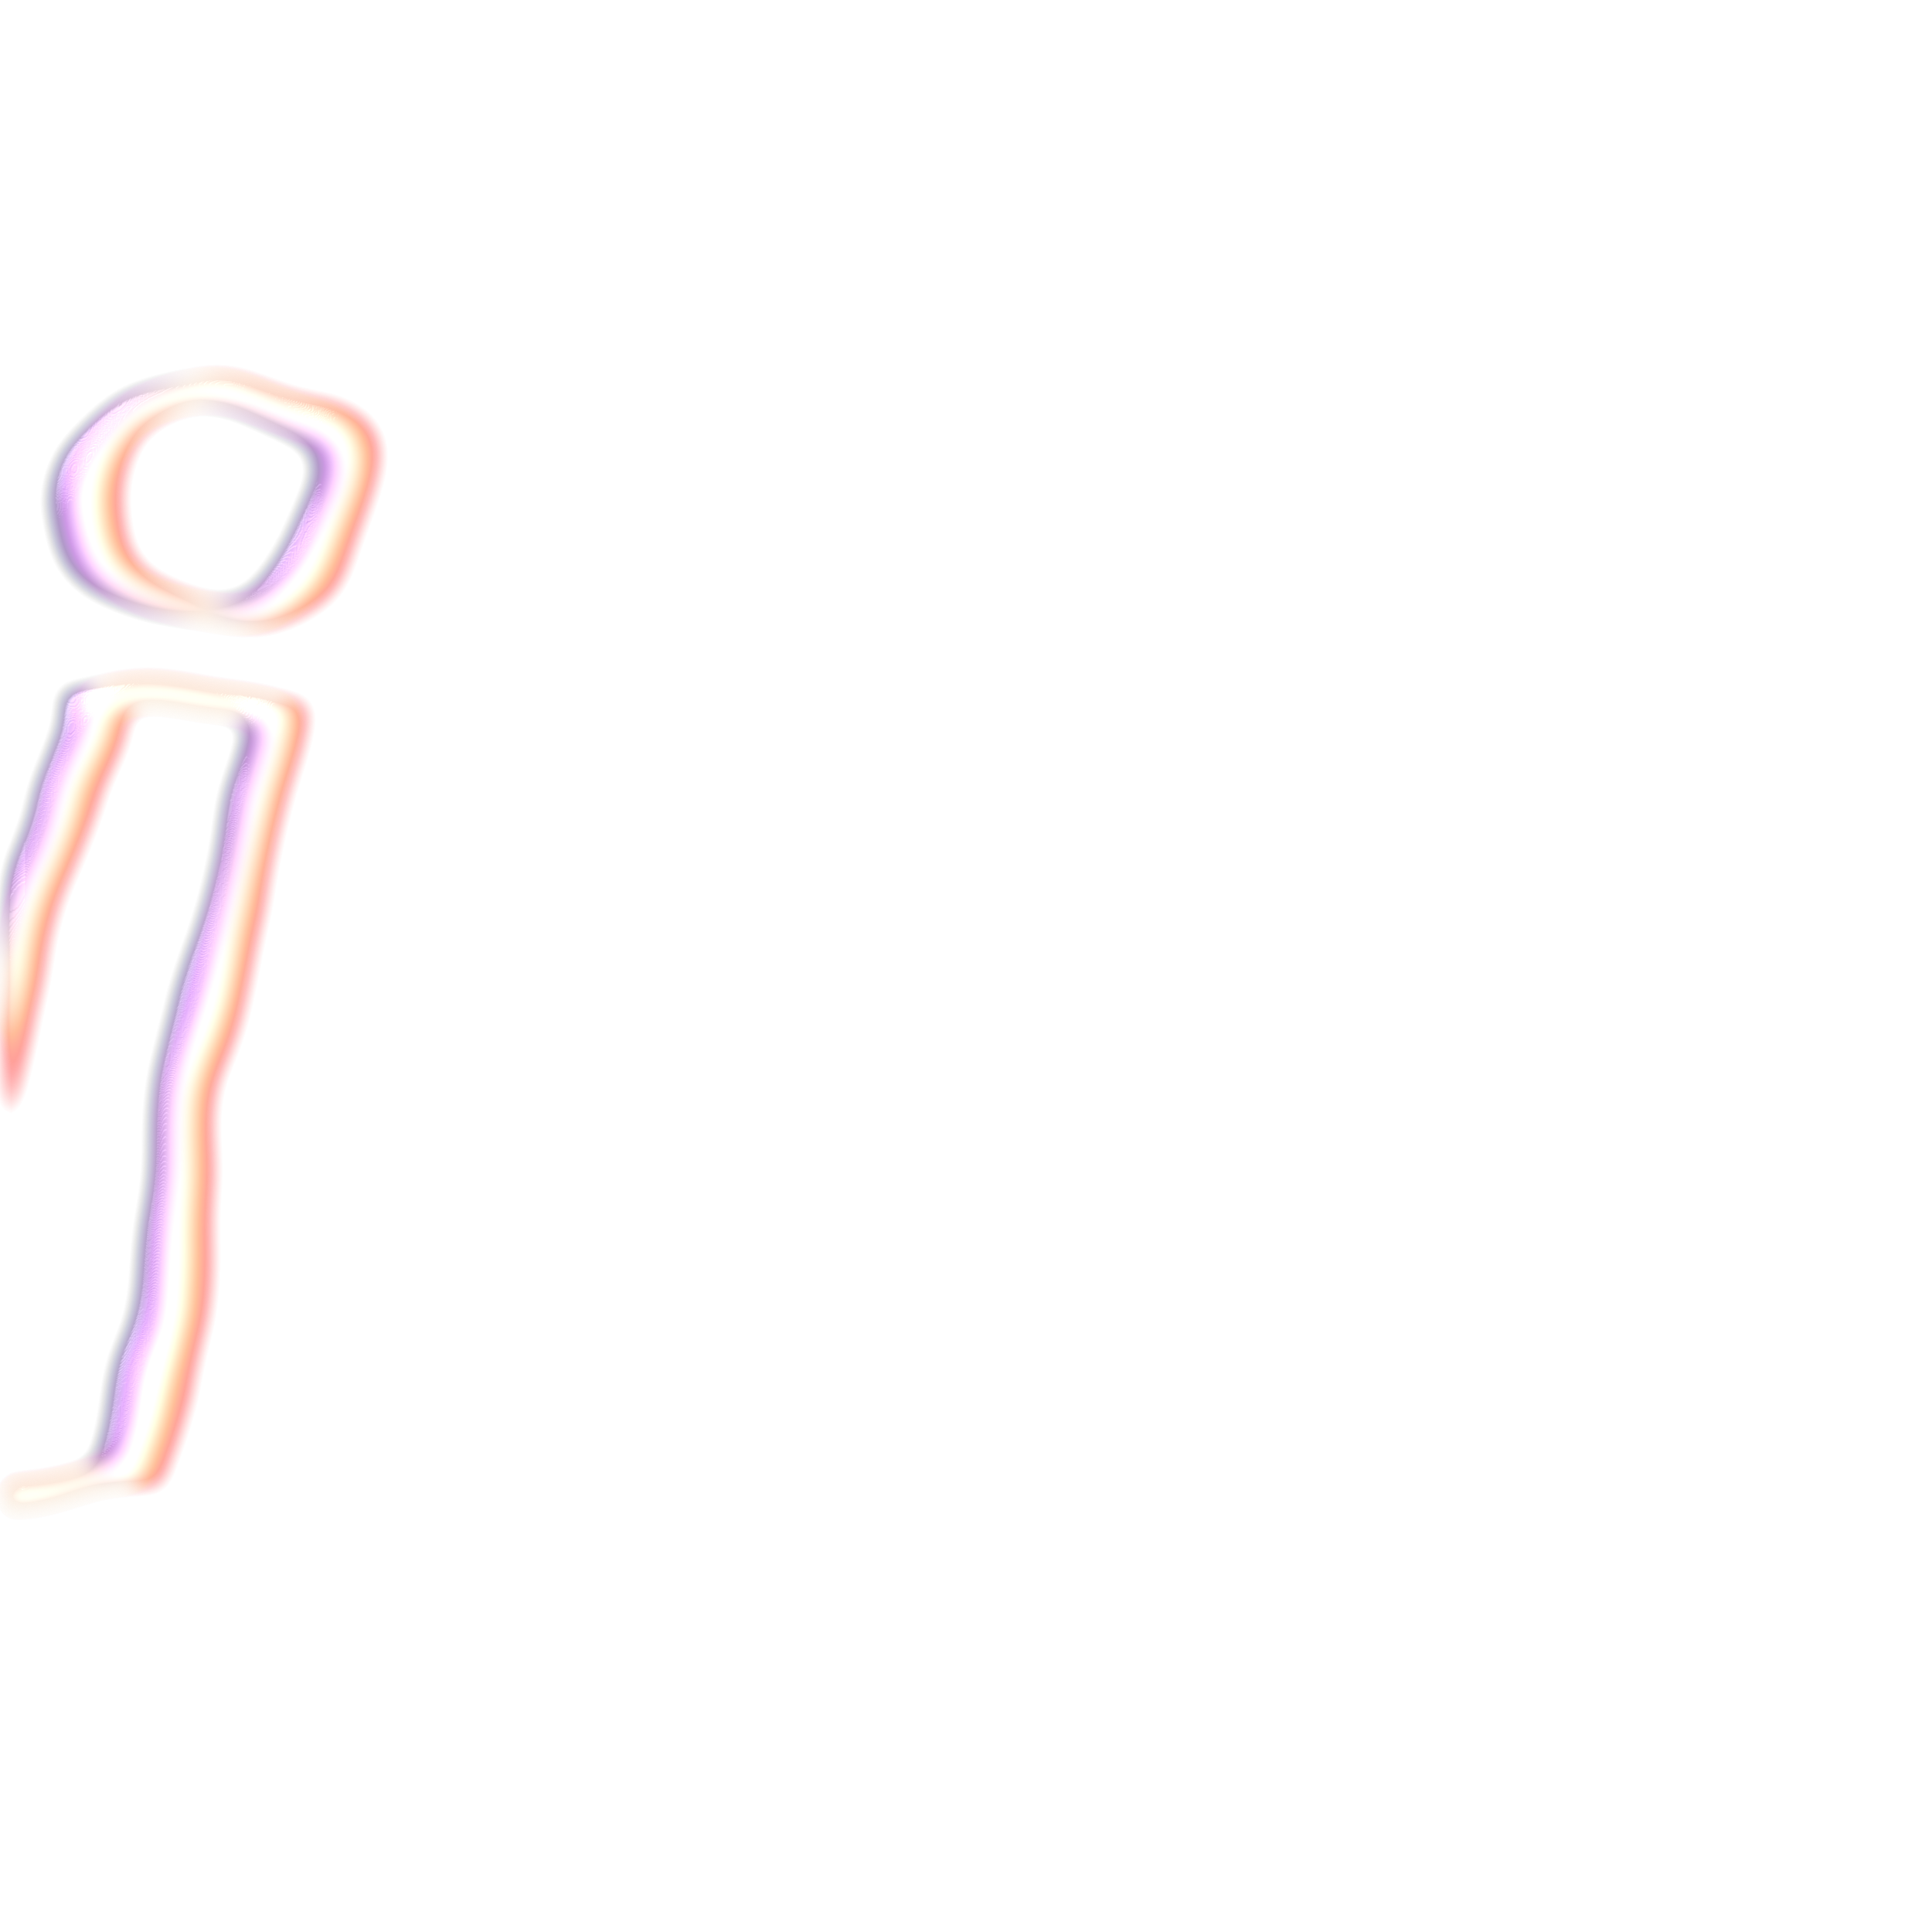
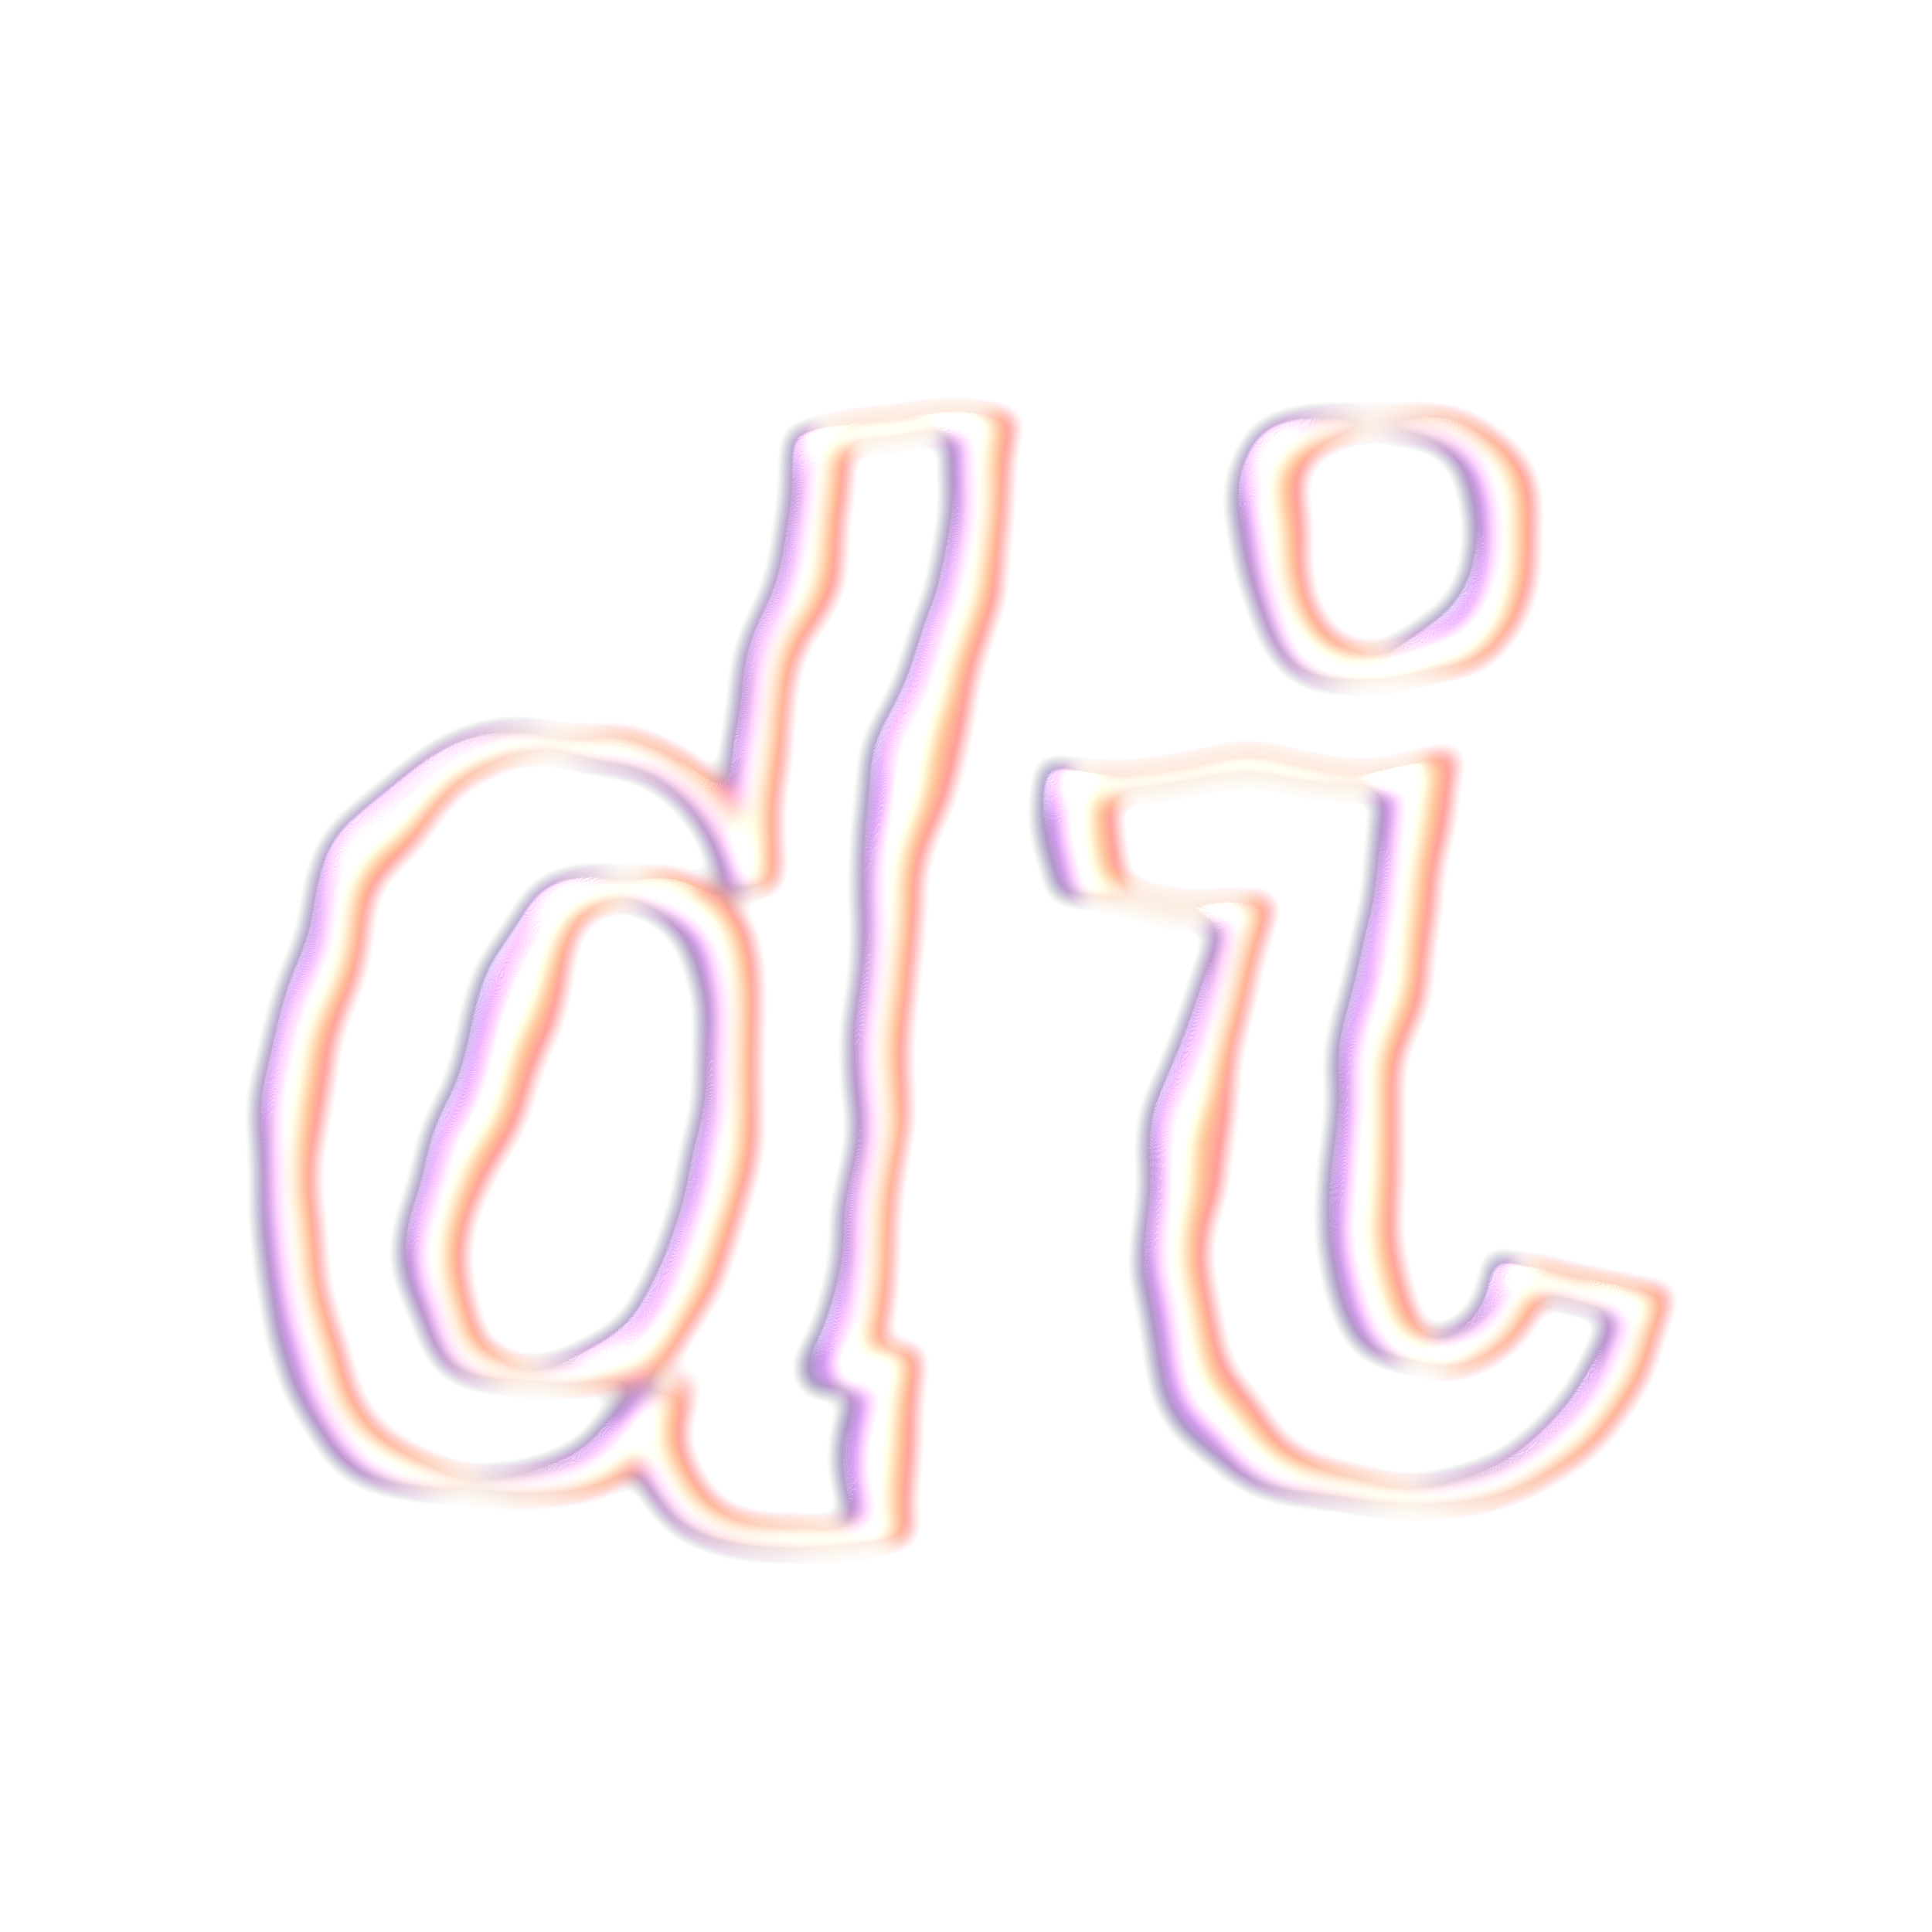
<svg xmlns="http://www.w3.org/2000/svg" width="256" height="256" viewBox="0 0 256 256" version="1.1" id="svg1">
  <defs id="defs1">
    <filter width="1.76" x="-0.372" height="1.944" y="-0.462" style="color-interpolation-filters:sRGB" id="filter40">
      <feGaussianBlur result="result8" stdDeviation="3" id="feGaussianBlur37" />
      <feTurbulence baseFrequency="0.03 0.03" numOctaves="8" type="fractalNoise" result="result7" seed="77" id="feTurbulence37" />
      <feColorMatrix values="1 0 0 0 0 0 1 0 0 0 0 0 1 0 0 0 0 0 1.6 -0.6 " result="result5" id="feColorMatrix37" />
      <feComposite in2="result8" operator="in" in="result7" result="result6" id="feComposite37" />
      <feDisplacementMap in2="result6" result="result4" scale="60" yChannelSelector="A" xChannelSelector="A" in="result5" id="feDisplacementMap37" />
      <feConvolveMatrix order="3 3" kernelMatrix="2 0 0 0 4 0 0 0 -2 " targetX="2" targetY="2" divisor="2" result="result9" id="feConvolveMatrix37" />
      <feComposite in2="SourceGraphic" operator="atop" in="result9" result="result10" id="feComposite38" />
      <feBlend in2="result10" mode="darken" result="fbSourceGraphic" id="feBlend38" />
      <feGaussianBlur result="result0" in="fbSourceGraphic" stdDeviation="5" id="feGaussianBlur38" />
      <feSpecularLighting specularExponent="25" specularConstant="1" surfaceScale="5" lighting-color="#f2d76c" result="result1" in="result0" id="feSpecularLighting38">
        <feDistantLight azimuth="235" elevation="60" id="feDistantLight38" />
      </feSpecularLighting>
      <feComposite operator="in" result="result2" in="result1" in2="fbSourceGraphic" id="feComposite39" />
      <feComposite k3="1" k2="1" operator="arithmetic" result="fbSourceGraphic" in="fbSourceGraphic" in2="result2" id="feComposite40" k1="0" k4="0" />
      <feColorMatrix result="fbSourceGraphicAlpha" in="fbSourceGraphic" values="0 0 0 -1 0 0 0 0 -1 0 0 0 0 -1 0 0 0 0 1 0" id="feColorMatrix46" />
      <feGaussianBlur id="feGaussianBlur46" stdDeviation="2" result="result1" in="fbSourceGraphic" />
      <feOffset id="feOffset46" dx="2" dy="2" />
      <feConvolveMatrix id="feConvolveMatrix46" result="result3" order="3 3" kernelMatrix="2 0 0 0 8 0 4 0 -4 " divisor="2" bias="0" targetX="0" />
      <feComposite id="feComposite46" operator="xor" result="result2" in="result3" in2="result1" />
      <feColorMatrix id="feColorMatrix47" values="91.7" result="fbSourceGraphic" type="hueRotate" />
      <feBlend id="feBlend47" mode="multiply" result="result4" in="fbSourceGraphic" in2="result3" />
      <feComposite id="feComposite47" operator="in" result="fbSourceGraphic" in="fbSourceGraphic" in2="result4" />
      <feColorMatrix result="fbSourceGraphicAlpha" in="fbSourceGraphic" values="0 0 0 -1 0 0 0 0 -1 0 0 0 0 -1 0 0 0 0 1 0" id="feColorMatrix57" />
      <feGaussianBlur id="feGaussianBlur57" result="result8" stdDeviation="3" in="fbSourceGraphic" />
      <feTurbulence id="feTurbulence57" baseFrequency="0.03 0.03" numOctaves="8" type="fractalNoise" result="result7" seed="77" />
      <feColorMatrix id="feColorMatrix58" values="1 0 0 0 0 0 1 0 0 0 0 0 1 0 0 0 0 0 1.6 -0.6 " result="result5" />
      <feComposite id="feComposite58" in2="result8" operator="in" in="result7" result="result6" />
      <feDisplacementMap id="feDisplacementMap58" in2="result6" result="result4" scale="60" yChannelSelector="A" xChannelSelector="A" in="result5" />
      <feConvolveMatrix id="feConvolveMatrix58" order="3 3" kernelMatrix="2 0 0 0 4 0 0 0 -2 " targetX="2" targetY="2" divisor="2" result="result9" />
      <feComposite id="feComposite59" in2="fbSourceGraphic" operator="atop" in="result9" result="result10" />
      <feBlend id="feBlend59" in2="result10" mode="darken" result="fbSourceGraphic" />
      <feGaussianBlur id="feGaussianBlur59" result="result0" in="fbSourceGraphic" stdDeviation="5" />
      <feSpecularLighting id="feSpecularLighting59" specularExponent="25" specularConstant="1" surfaceScale="5" lighting-color="#f2d76c" result="result1" in="result0">
        <feDistantLight id="feDistantLight59" azimuth="235" elevation="60" />
      </feSpecularLighting>
      <feComposite id="feComposite60" operator="in" result="result2" in="result1" in2="fbSourceGraphic" />
      <feComposite id="feComposite61" k3="1" k2="1" operator="arithmetic" result="result4" in="fbSourceGraphic" in2="result2" k1="0" k4="0" />
    </filter>
-     <filter height="1.218" width="1.171" y="-0.109" x="-0.085" style="color-interpolation-filters:sRGB;" id="filter32">
+     <filter height="1.218" width="1.173" y="-0.109" x="-0.085" style="color-interpolation-filters:sRGB;" id="filter32">
      <feTurbulence numOctaves="3" seed="55" type="fractalNoise" baseFrequency="0.02" id="feTurbulence29" />
      <feGaussianBlur stdDeviation="1" result="result91" id="feGaussianBlur29" />
      <feDisplacementMap scale="15" yChannelSelector="G" xChannelSelector="R" in="SourceGraphic" in2="result91" id="feDisplacementMap29" />
      <feGaussianBlur stdDeviation="1.5" result="result92" id="feGaussianBlur30" />
      <feComposite result="fbSourceGraphic" k4="-0.3" k3="1" k2="1" operator="arithmetic" in2="result92" id="feComposite30" />
      <feGaussianBlur stdDeviation="3.5" in="fbSourceGraphic" result="result0" id="feGaussianBlur31" />
      <feSpecularLighting in="result0" result="result1" lighting-color="rgb(255,255,255)" surfaceScale="3" specularConstant="1" specularExponent="55" id="feSpecularLighting31">
        <feDistantLight azimuth="235" elevation="65" id="feDistantLight31" />
      </feSpecularLighting>
      <feComposite in2="fbSourceGraphic" in="result1" result="result2" operator="in" id="feComposite31" />
      <feComposite in="fbSourceGraphic" result="result4" operator="arithmetic" k2="0.4" k3="1.7" in2="result2" id="feComposite32" />
      <feBlend result="fbSourceGraphic" mode="normal" in2="result2" id="feBlend32" />
    </filter>
  </defs>
  <g id="layer1" transform="translate(61,54)">
    <g id="g1" transform="translate(44.41381,26.59131)" style="filter:url(#filter32)">
-       <text xml:space="preserve" style="font-style:italic;font-variant:normal;font-weight:bold;font-stretch:normal;font-size:192px;font-family:'IosevkaTerm Nerd Font Propo';-inkscape-font-specification:'IosevkaTerm Nerd Font Propo Bold Italic';text-align:center;text-anchor:middle;fill:none;fill-opacity:1;stroke:#5d0091;stroke-width:3;stroke-linecap:round;stroke-dasharray:none;stroke-opacity:1" x="20.892" y="118.764" id="text62-8-1">
-         <tspan id="tspan62-43-1" x="20.892" y="118.764" style="font-style:italic;font-variant:normal;font-weight:bold;font-stretch:normal;font-family:'IosevkaTerm Nerd Font Propo';-inkscape-font-specification:'IosevkaTerm Nerd Font Propo Bold Italic';fill:none;stroke:#5d0091;stroke-opacity:1">di</tspan>
-       </text>
-       <text xml:space="preserve" style="font-style:italic;font-variant:normal;font-weight:bold;font-stretch:normal;font-size:192px;font-family:'IosevkaTerm Nerd Font Propo';-inkscape-font-specification:'IosevkaTerm Nerd Font Propo Bold Italic';text-align:center;text-anchor:middle;fill:none;fill-opacity:1;stroke:none;stroke-width:3;stroke-linecap:round;stroke-dasharray:none;stroke-opacity:1" x="26.392" y="118.5" id="text62-8-2-0">
-         <tspan id="tspan62-43-0-8" x="26.392" y="118.5" style="font-style:italic;font-variant:normal;font-weight:bold;font-stretch:normal;font-family:'IosevkaTerm Nerd Font Propo';-inkscape-font-specification:'IosevkaTerm Nerd Font Propo Bold Italic';fill:none;stroke:#ff4300;stroke-opacity:1">di</tspan>
-       </text>
-       <text xml:space="preserve" style="font-style:italic;font-variant:normal;font-weight:bold;font-stretch:normal;font-size:192px;font-family:'IosevkaTerm Nerd Font Propo';-inkscape-font-specification:'IosevkaTerm Nerd Font Propo Bold Italic';text-align:center;text-anchor:middle;fill:none;fill-opacity:1;stroke:none;stroke-width:3;stroke-linecap:round;stroke-dasharray:none;stroke-opacity:1" x="23.683" y="118.781" id="text62-5">
-         <tspan id="tspan62-0" x="23.683" y="118.781" style="font-style:italic;font-variant:normal;font-weight:bold;font-stretch:normal;font-family:'IosevkaTerm Nerd Font Propo';-inkscape-font-specification:'IosevkaTerm Nerd Font Propo Bold Italic';fill:none;stroke:#faebd7;stroke-opacity:1">di</tspan>
-       </text>
+       <path d="m -48.036,120.3 q -4.992,0 -9.408,-1.728 -4.224,-1.92 -7.104,-5.376 -2.688,-3.648 -4.032,-8.256 -1.152,-4.608 -1.728,-9.216 -0.384,-4.8 0,-9.792 0.384,-4.992 1.152,-9.792 l 3.84,-23.04 q 0.768,-4.416 1.92,-8.64 1.152,-4.224 3.072,-8.256 2.112,-4.032 4.992,-7.488 3.072,-3.648 6.72,-6.336 3.84,-2.688 8.064,-3.84 4.416,-1.152 8.64,-1.152 4.416,0 8.448,1.344 4.032,1.152 6.912,4.032 2.88,2.688 4.608,6.336 1.92,3.648 2.496,7.68 l 9.792,-59.136 H 22.044 l -19.776,120.384 q -0.192,0.768 -0.192,1.536 0.192,0.768 0.576,1.344 0.576,0.576 1.152,0.768 0.768,0.192 1.536,0.192 h 3.264 v 18.432 h -6.336 q -4.032,0 -8.064,-0.768 -3.84,-0.768 -7.104,-2.88 -3.072,-2.112 -4.992,-5.568 -1.92,-3.456 -1.92,-7.488 -2.112,3.648 -5.376,6.912 -3.072,3.264 -6.912,5.568 -3.648,2.112 -7.872,3.072 -4.032,1.152 -8.064,1.152 z m 11.712,-18.432 q 3.456,0 6.912,-1.152 3.456,-1.344 6.144,-3.84 2.688,-2.688 4.032,-5.952 1.536,-3.456 2.112,-6.72 l 3.648,-23.04 q 0.576,-2.88 0.768,-5.76 0.384,-2.88 0,-5.568 -0.384,-2.688 -1.152,-5.184 -0.768,-2.688 -2.496,-4.608 -1.536,-2.112 -4.224,-3.072 -2.496,-1.152 -5.184,-1.152 -3.648,0 -7.104,1.728 -3.456,1.728 -5.952,4.8 -2.304,3.072 -3.456,6.72 -1.152,3.456 -1.728,6.912 l -3.84,23.04 q -0.384,2.688 -0.768,5.376 -0.192,2.496 0,4.992 0.384,2.496 1.152,4.8 0.768,2.304 2.304,4.224 1.728,1.728 4.032,2.688 2.304,0.768 4.8,0.768 z m 113.664,18.432 q -4.8,0 -9.216,-0.96 -4.416,-0.768 -8.064,-3.072 -3.648,-2.304 -6.336,-5.76 -2.496,-3.456 -3.84,-7.68 -1.152,-4.416 -1.152,-9.024 0,-4.608 0.768,-9.216 l 7.872,-47.232 h -21.504 v -18.432 h 46.272 l -11.328,68.736 q -0.384,2.304 -0.576,4.8 -0.192,2.304 0.576,4.416 0.768,2.112 2.304,3.648 1.728,1.344 4.224,1.344 2.496,0 4.992,-1.152 2.688,-1.152 4.416,-3.072 1.92,-2.112 3.072,-4.608 1.152,-2.496 1.728,-4.992 l 18.624,3.84 q -1.536,5.568 -4.416,10.944 -2.688,5.184 -7.104,9.408 -4.416,4.032 -10.176,6.144 -5.568,1.92 -11.136,1.92 z m -0.96,-114.816 q -3.648,0 -6.912,-1.344 -3.264,-1.344 -5.568,-4.032 -2.112,-2.688 -2.688,-6.336 -0.384,-3.648 0.192,-7.296 0.384,-2.688 1.728,-4.992 1.344,-2.304 3.456,-3.84 2.304,-1.728 4.8,-2.304 2.688,-0.576 5.184,-0.576 3.648,0 6.912,1.344 3.456,1.344 5.568,4.032 2.112,2.688 2.688,6.336 0.576,3.648 -0.192,7.296 -0.384,2.688 -1.728,4.992 -1.344,2.304 -3.648,4.032 -2.112,1.536 -4.8,2.112 -2.496,0.576 -4.992,0.576 z" id="text62-8-1" style="font-style:italic;font-weight:bold;font-size:192px;font-family:'IosevkaTerm Nerd Font Propo';-inkscape-font-specification:'IosevkaTerm Nerd Font Propo Bold Italic';text-align:center;text-anchor:middle;fill:none;stroke:#5d0091;stroke-width:3;stroke-linecap:round" aria-label="di" />
+       <path style="font-style:italic;font-weight:bold;font-size:192px;font-family:'IosevkaTerm Nerd Font Propo';-inkscape-font-specification:'IosevkaTerm Nerd Font Propo Bold Italic';text-align:center;text-anchor:middle;fill:none;stroke:#ff4300;stroke-width:3;stroke-linecap:round" d="m -42.536,120.036 q -4.992,0 -9.408,-1.728 -4.224,-1.92 -7.104,-5.376 -2.688,-3.648 -4.032,-8.256 -1.152,-4.608 -1.728,-9.216 -0.384,-4.8 0,-9.792 0.384,-4.992 1.152,-9.792 l 3.84,-23.04 q 0.768,-4.416 1.92,-8.64 1.152,-4.224 3.072,-8.256 2.112,-4.032 4.992,-7.488 3.072,-3.648 6.72,-6.336 3.84,-2.688 8.064,-3.84 4.416,-1.152 8.64,-1.152 4.416,0 8.448,1.344 4.032,1.152 6.912,4.032 2.88,2.688 4.608,6.336 1.92,3.648 2.496,7.68 l 9.792,-59.136 h 21.696 l -19.776,120.384 q -0.192,0.768 -0.192,1.536 0.192,0.768 0.576,1.344 0.576,0.576 1.152,0.768 0.768,0.192 1.536,0.192 h 3.264 v 18.432 h -6.336 q -4.032,0 -8.064,-0.768 -3.84,-0.768 -7.104,-2.88 -3.072,-2.112 -4.992,-5.568 -1.92,-3.456 -1.92,-7.488 -2.112,3.648 -5.376,6.912 -3.072,3.264 -6.912,5.568 -3.648,2.112 -7.872,3.072 -4.032,1.152 -8.064,1.152 z m 11.712,-18.432 q 3.456,0 6.912,-1.152 3.456,-1.344 6.144,-3.84 2.688,-2.688 4.032,-5.952 1.536,-3.456 2.112,-6.72 l 3.648,-23.04 q 0.576,-2.88 0.768,-5.76 0.384,-2.88 0,-5.568 -0.384,-2.688 -1.152,-5.184 -0.768,-2.688 -2.496,-4.608 -1.536,-2.112 -4.224,-3.072 -2.496,-1.152 -5.184,-1.152 -3.648,0 -7.104,1.728 -3.456,1.728 -5.952,4.8 -2.304,3.072 -3.456,6.72 -1.152,3.456 -1.728,6.912 l -3.84,23.04 q -0.384,2.688 -0.768,5.376 -0.192,2.496 0,4.992 0.384,2.496 1.152,4.8 0.768,2.304 2.304,4.224 1.728,1.728 4.032,2.688 2.304,0.768 4.8,0.768 z m 113.664,18.432 q -4.8,0 -9.216,-0.96 -4.416,-0.768 -8.064,-3.072 -3.648,-2.304 -6.336,-5.76 -2.496,-3.456 -3.84,-7.68 -1.152,-4.416 -1.152,-9.024 0,-4.608 0.768,-9.216 l 7.872,-47.232 h -21.504 V 18.66 h 46.272 l -11.328,68.736 q -0.384,2.304 -0.576,4.8 -0.192,2.304 0.576,4.416 0.768,2.112 2.304,3.648 1.728,1.344 4.224,1.344 2.496,0 4.992,-1.152 2.688,-1.152 4.416,-3.072 1.92,-2.112 3.072,-4.608 1.152,-2.496 1.728,-4.992 l 18.624,3.84 q -1.536,5.568 -4.416,10.944 -2.688,5.184 -7.104,9.408 -4.416,4.032 -10.176,6.144 -5.568,1.92 -11.136,1.92 z m -0.96,-114.816 q -3.648,0 -6.912,-1.344 -3.264,-1.344 -5.568,-4.032 -2.112,-2.688 -2.688,-6.336 -0.384,-3.648 0.192,-7.296 0.384,-2.688 1.728,-4.992 1.344,-2.304 3.456,-3.84 2.304,-1.728 4.8,-2.304 2.688,-0.576 5.184,-0.576 3.648,0 6.912,1.344 3.456,1.344 5.568,4.032 2.112,2.688 2.688,6.336 0.576,3.648 -0.192,7.296 -0.384,2.688 -1.728,4.992 -1.344,2.304 -3.648,4.032 -2.112,1.536 -4.8,2.112 -2.496,0.576 -4.992,0.576 z" id="text62-8-2-0" aria-label="di" />
+       <path style="font-style:italic;font-weight:bold;font-size:192px;font-family:'IosevkaTerm Nerd Font Propo';-inkscape-font-specification:'IosevkaTerm Nerd Font Propo Bold Italic';text-align:center;text-anchor:middle;fill:none;stroke:#faebd7;stroke-width:3;stroke-linecap:round" d="m -45.245,120.317 q -4.992,0 -9.408,-1.728 -4.224,-1.92 -7.104,-5.376 -2.688,-3.648 -4.032,-8.256 -1.152,-4.608 -1.728,-9.216 -0.384,-4.8 0,-9.792 0.384,-4.992 1.152,-9.792 l 3.84,-23.04 q 0.768,-4.416 1.92,-8.64 1.152,-4.224 3.072,-8.256 2.112,-4.032 4.992,-7.488 3.072,-3.648 6.72,-6.336 3.84,-2.688 8.064,-3.84 4.416,-1.152 8.64,-1.152 4.416,0 8.448,1.344 4.032,1.152 6.912,4.032 2.88,2.688 4.608,6.336 1.92,3.648 2.496,7.68 l 9.792,-59.136 H 24.835 l -19.776,120.384 q -0.192,0.768 -0.192,1.536 0.192,0.768 0.576,1.344 0.576,0.576 1.152,0.768 0.768,0.192 1.536,0.192 h 3.264 v 18.432 H 5.059 q -4.032,0 -8.064,-0.768 -3.84,-0.768 -7.104,-2.88 -3.072,-2.112 -4.992,-5.568 -1.92,-3.456 -1.92,-7.488 -2.112,3.648 -5.376,6.912 -3.072,3.264 -6.912,5.568 -3.648,2.112 -7.872,3.072 -4.032,1.152 -8.064,1.152 z m 11.712,-18.432 q 3.456,0 6.912,-1.152 3.456,-1.344 6.144,-3.84 2.688,-2.688 4.032,-5.952 1.536,-3.456 2.112,-6.72 l 3.648,-23.04 q 0.576,-2.88 0.768,-5.76 0.384,-2.88 0,-5.568 -0.384,-2.688 -1.152,-5.184 -0.768,-2.688 -2.496,-4.608 -1.536,-2.112 -4.224,-3.072 -2.496,-1.152 -5.184,-1.152 -3.648,0 -7.104,1.728 -3.456,1.728 -5.952,4.8 -2.304,3.072 -3.456,6.72 -1.152,3.456 -1.728,6.912 l -3.84,23.04 q -0.384,2.688 -0.768,5.376 -0.192,2.496 0,4.992 0.384,2.496 1.152,4.8 0.768,2.304 2.304,4.224 1.728,1.728 4.032,2.688 2.304,0.768 4.8,0.768 z m 113.664,18.432 q -4.8,0 -9.216,-0.96 -4.416,-0.768 -8.064,-3.072 -3.648,-2.304 -6.336,-5.76 -2.496,-3.456 -3.84,-7.68 -1.152,-4.416 -1.152,-9.024 0,-4.608 0.768,-9.216 l 7.872,-47.232 h -21.504 v -18.432 h 46.272 l -11.328,68.736 q -0.384,2.304 -0.576,4.8 -0.192,2.304 0.576,4.416 0.768,2.112 2.304,3.648 1.728,1.344 4.224,1.344 2.496,0 4.992,-1.152 2.688,-1.152 4.416,-3.072 1.92,-2.112 3.072,-4.608 1.152,-2.496 1.728,-4.992 l 18.624,3.84 q -1.536,5.568 -4.416,10.944 -2.688,5.184 -7.104,9.408 -4.416,4.032 -10.176,6.144 -5.568,1.92 -11.136,1.92 z m -0.96,-114.816 q -3.648,0 -6.912,-1.344 -3.264,-1.344 -5.568,-4.032 -2.112,-2.688 -2.688,-6.336 -0.384,-3.648 0.192,-7.296 0.384,-2.688 1.728,-4.992 1.344,-2.304 3.456,-3.84 2.304,-1.728 4.8,-2.304 2.688,-0.576 5.184,-0.576 3.648,0 6.912,1.344 3.456,1.344 5.568,4.032 2.112,2.688 2.688,6.336 0.576,3.648 -0.192,7.296 -0.384,2.688 -1.728,4.992 -1.344,2.304 -3.648,4.032 -2.112,1.536 -4.8,2.112 -2.496,0.576 -4.992,0.576 z" id="text62-5" aria-label="di" />
    </g>
  </g>
</svg>
